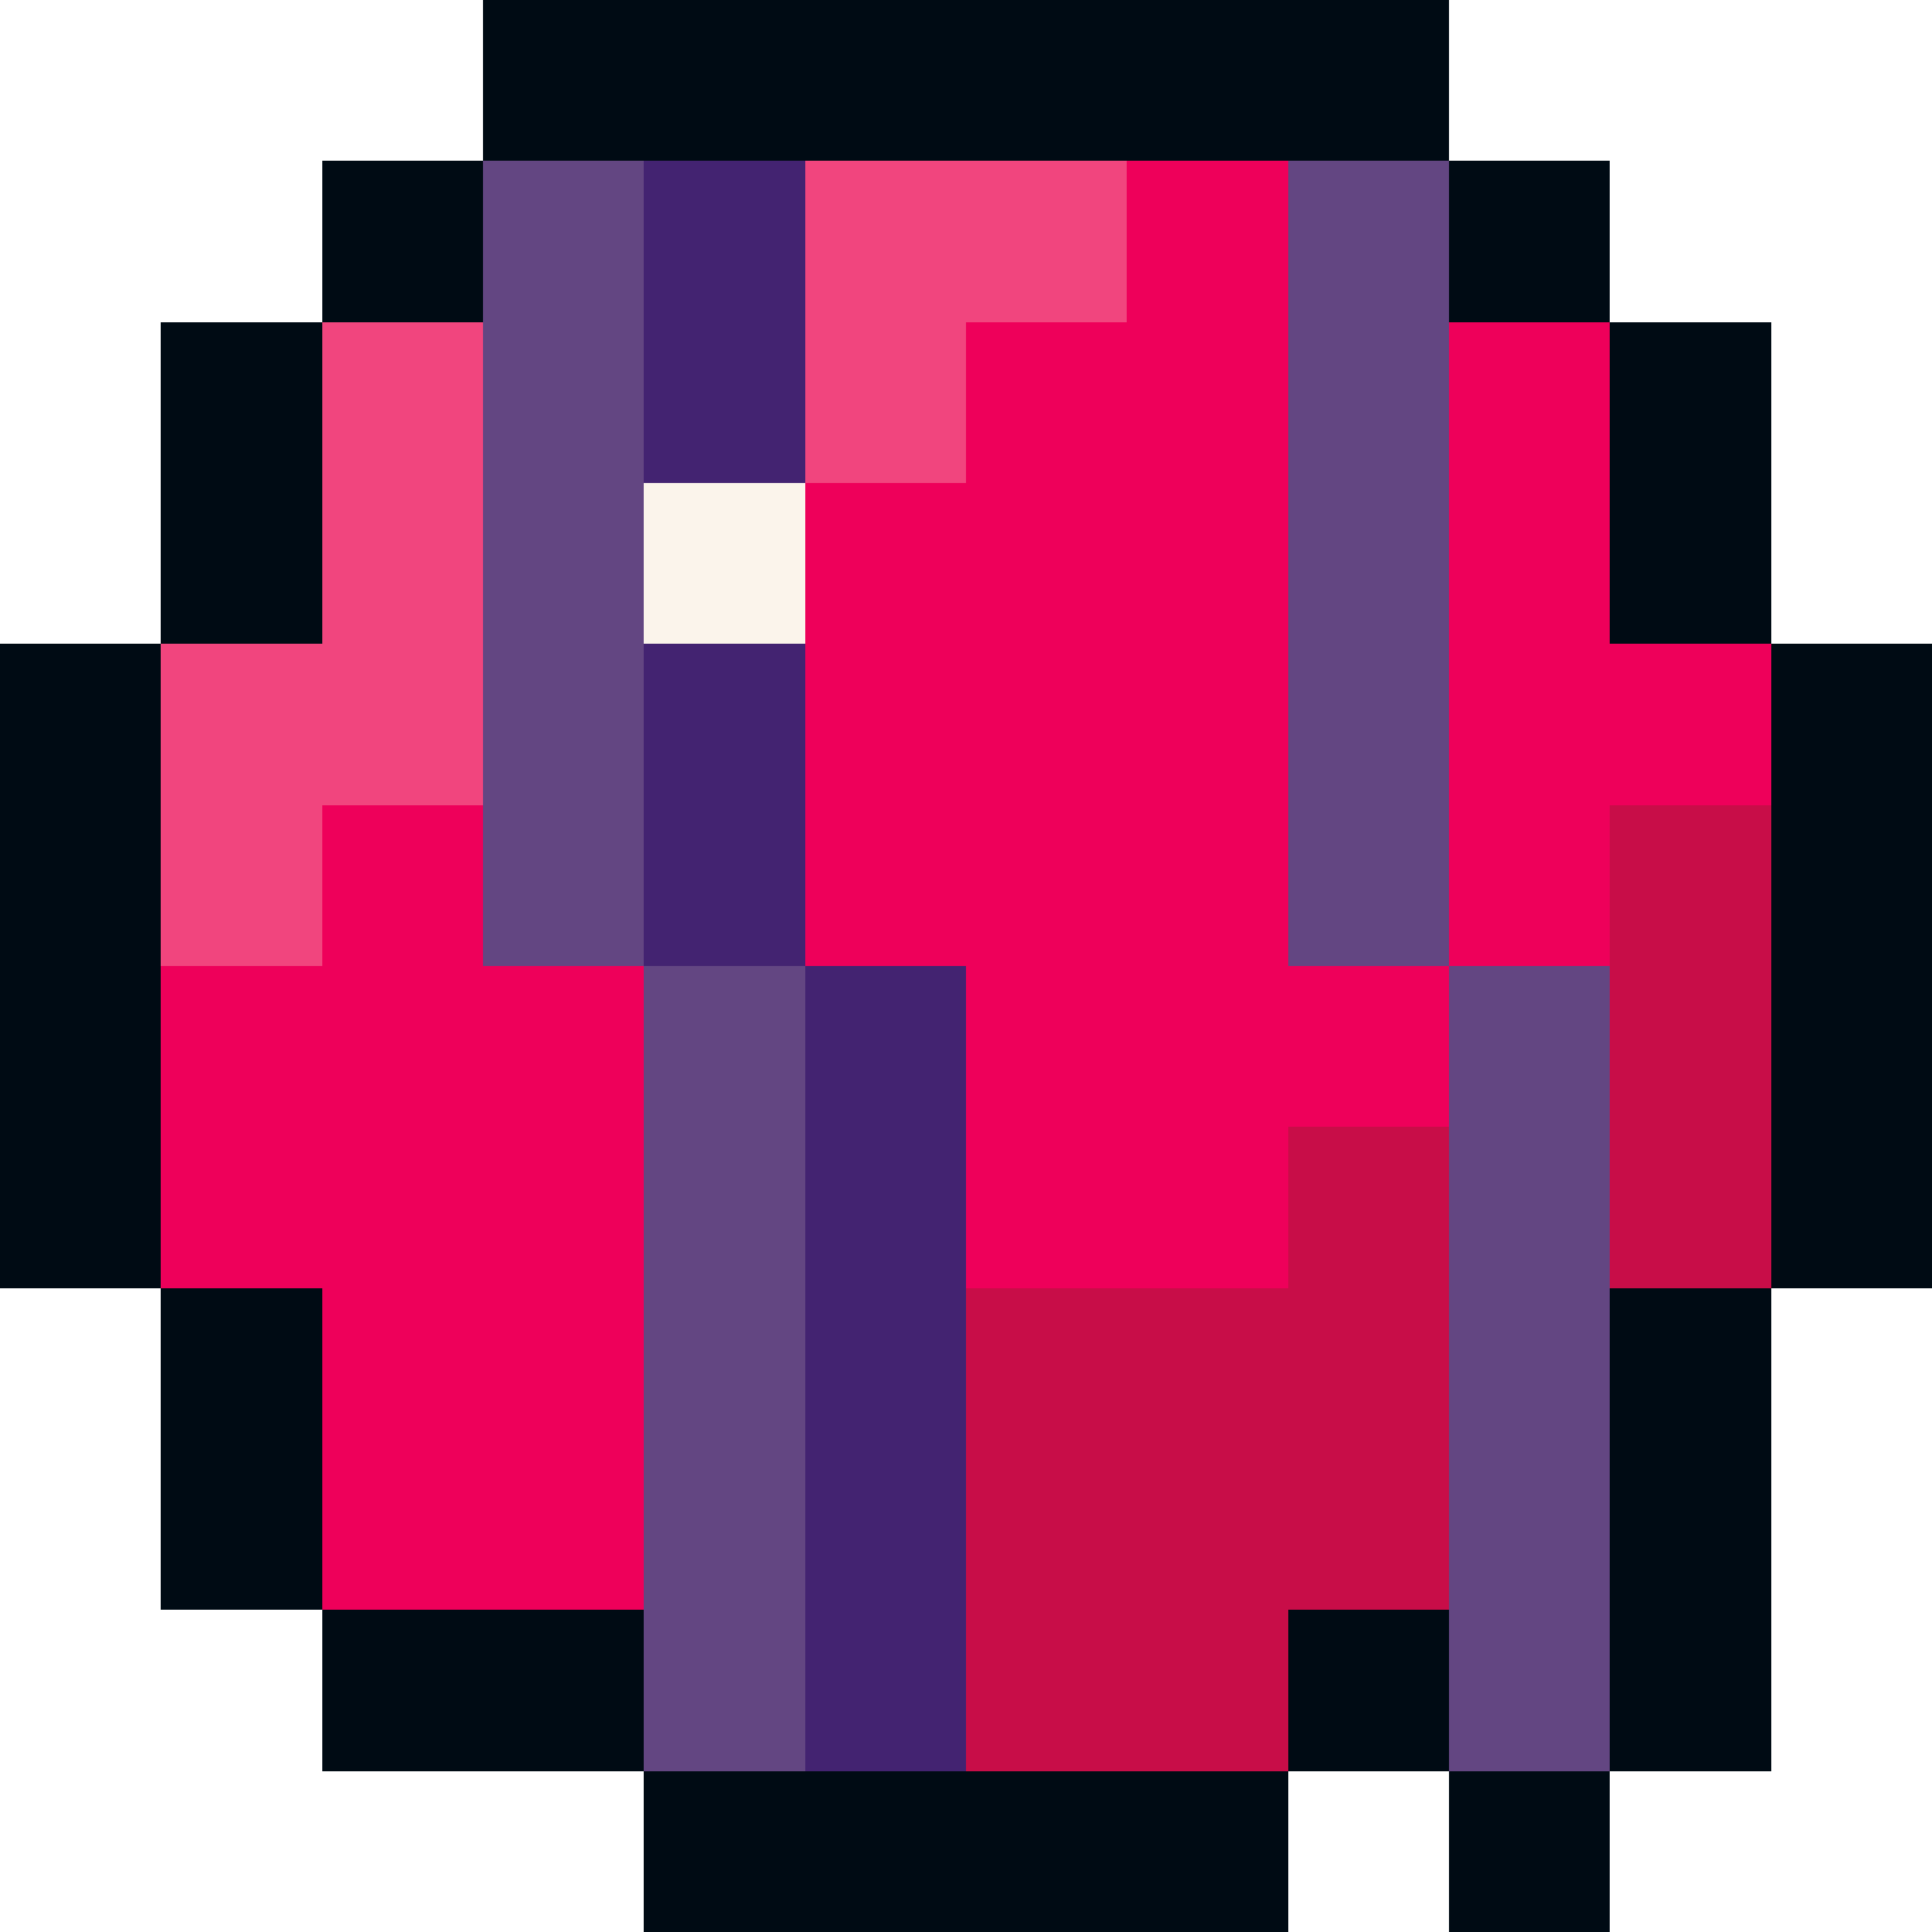
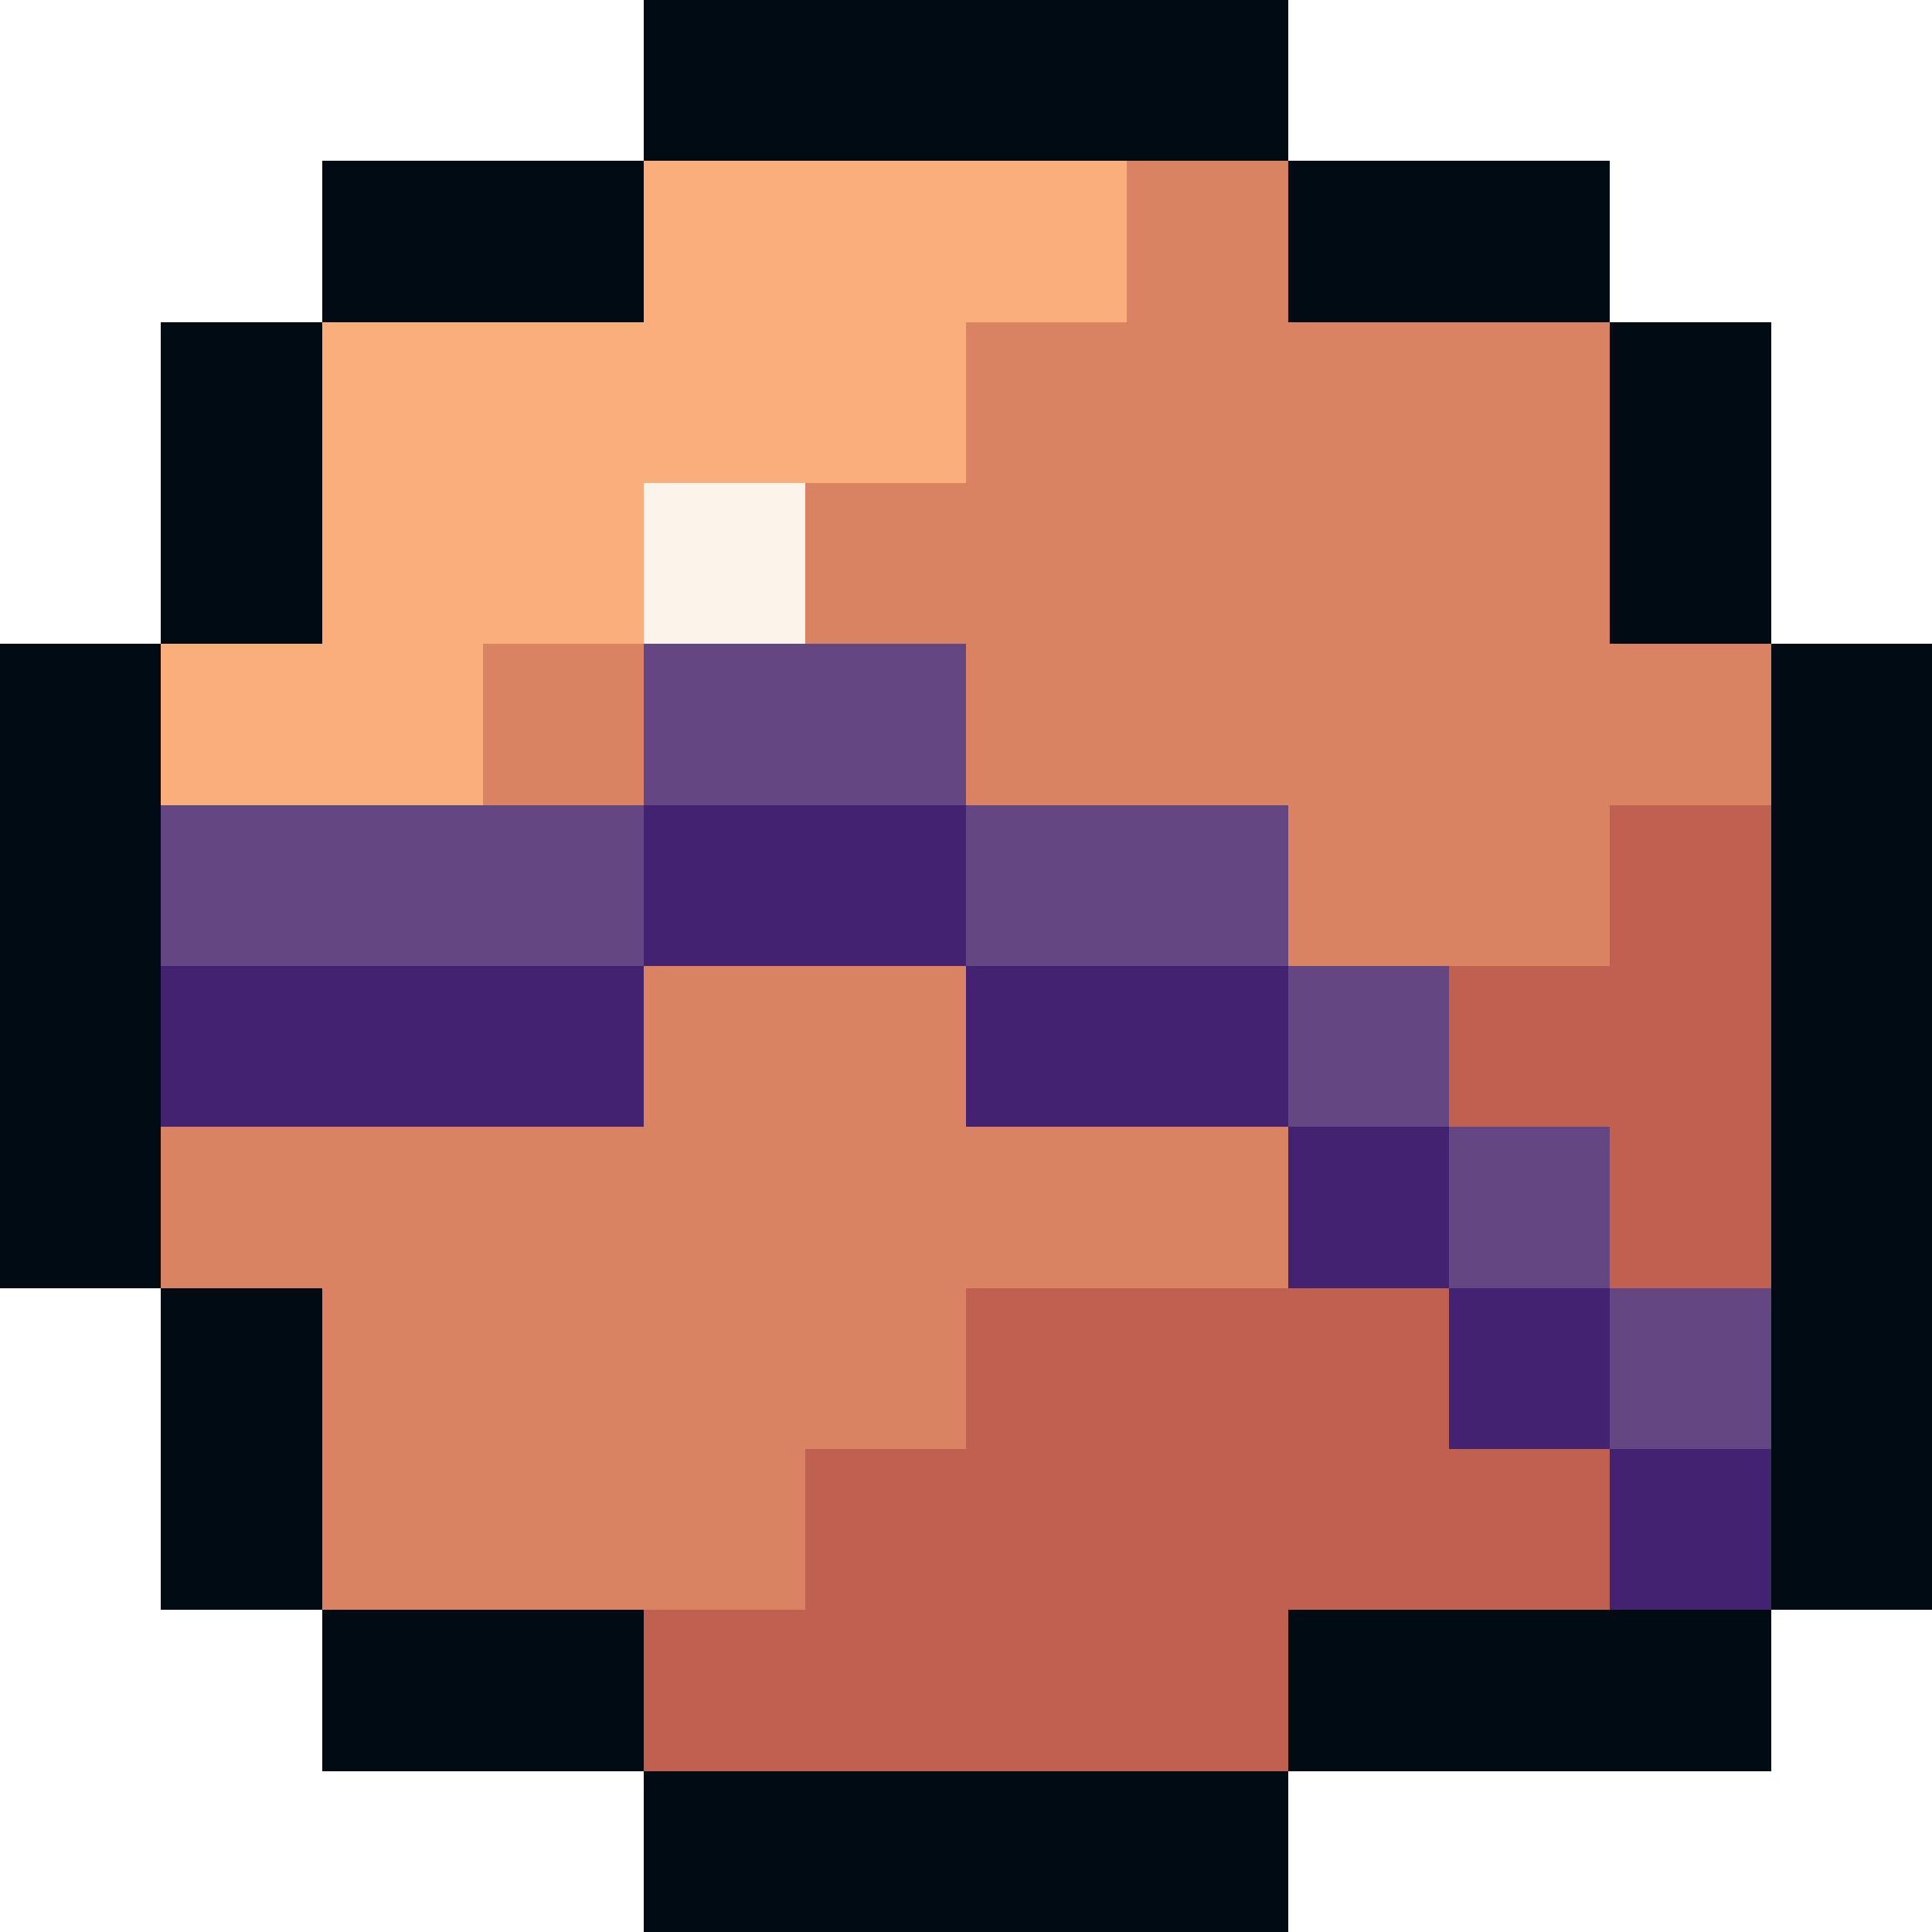
<svg xmlns="http://www.w3.org/2000/svg" viewBox="0 0 12 12" width="48" height="48" shape-rendering="crispEdges">
-   <path fill="#000B14" d="M3 0h6v1h-6zM2 1h1v1h-1zM9 1h1v1h-1zM1 2h1v1h-1zM10 2h1v1h-1zM1 3h1v1h-1zM10 3h1v1h-1zM0 4h1v1h-1zM11 4h1v1h-1zM0 5h1v1h-1zM11 5h1v1h-1zM0 6h1v1h-1zM11 6h1v1h-1zM0 7h1v1h-1zM11 7h1v1h-1zM1 8h1v1h-1zM10 8h1v1h-1zM1 9h1v1h-1zM10 9h1v1h-1zM2 10h2v1h-2zM8 10h1v1h-1zM10 10h1v1h-1zM4 11h4v1h-4zM9 11h1v1h-1z" />
-   <path fill="#634682" d="M3 1h1v1h-1zM8 1h1v1h-1zM3 2h1v1h-1zM8 2h1v1h-1zM3 3h1v1h-1zM8 3h1v1h-1zM3 4h1v1h-1zM8 4h1v1h-1zM3 5h1v1h-1zM8 5h1v1h-1zM4 6h1v1h-1zM9 6h1v1h-1zM4 7h1v1h-1zM9 7h1v1h-1zM4 8h1v1h-1zM9 8h1v1h-1zM4 9h1v1h-1zM9 9h1v1h-1zM4 10h1v1h-1zM9 10h1v1h-1z" />
-   <path fill="#432371" d="M4 1h1v1h-1zM4 2h1v1h-1zM4 4h1v1h-1zM4 5h1v1h-1zM5 6h1v1h-1zM5 7h1v1h-1zM5 8h1v1h-1zM5 9h1v1h-1zM5 10h1v1h-1z" />
-   <path fill="#F1457E" d="M5 1h2v1h-2zM2 2h1v1h-1zM5 2h1v1h-1zM2 3h1v1h-1zM1 4h2v1h-2zM1 5h1v1h-1z" />
-   <path fill="#EE005A" d="M7 1h1v1h-1zM6 2h2v1h-2zM9 2h1v1h-1zM5 3h3v1h-3zM9 3h1v1h-1zM5 4h3v1h-3zM9 4h2v1h-2zM2 5h1v1h-1zM5 5h3v1h-3zM9 5h1v1h-1zM1 6h3v1h-3zM6 6h3v1h-3zM1 7h3v1h-3zM6 7h2v1h-2zM2 8h2v1h-2zM2 9h2v1h-2z" />
+   <path fill="#000B14" d="M4 0h4v1h-4zM2 1h2v1h-2zM8 1h2v1h-2zM1 2h1v1h-1zM10 2h1v1h-1zM1 3h1v1h-1zM10 3h1v1h-1zM0 4h1v1h-1zM11 4h1v1h-1zM0 5h1v1h-1zM11 5h1v1h-1zM0 6h1v1h-1zM11 6h1v1h-1zM0 7h1v1h-1zM11 7h1v1h-1zM1 8h1v1h-1zM11 8h1v1h-1zM1 9h1v1h-1zM11 9h1v1h-1zM2 10h2v1h-2zM8 10h3v1h-3zM4 11h4v1h-4z" />
+   <path fill="#FAAE7B" d="M4 1h3v1h-3zM2 2h4v1h-4zM2 3h2v1h-2zM1 4h2v1h-2z" />
+   <path fill="#DA8363" d="M7 1h1v1h-1zM6 2h4v1h-4zM5 3h5v1h-5zM3 4h1v1h-1zM6 4h5v1h-5zM8 5h2v1h-2zM4 6h2v1h-2zM1 7h7v1h-7zM2 8h4v1h-4zM2 9h3v1h-3z" />
  <path fill="#FBF4EB" d="M4 3h1v1h-1z" />
-   <path fill="#C80D48" d="M10 5h1v1h-1zM10 6h1v1h-1zM8 7h1v1h-1zM10 7h1v1h-1zM6 8h3v1h-3zM6 9h3v1h-3zM6 10h2v1h-2z" />
+   <path fill="#634682" d="M4 4h2v1h-2zM1 5h3v1h-3zM6 5h2v1h-2zM8 6h1v1h-1zM9 7h1v1h-1zM10 8h1v1h-1z" />
+   <path fill="#432371" d="M4 5h2v1h-2zM1 6h3v1h-3zM6 6h2v1h-2zM8 7h1v1h-1zM9 8h1v1h-1zM10 9h1v1h-1z" />
+   <path fill="#C06050" d="M10 5h1v1h-1zM9 6h2v1h-2zM10 7h1v1h-1zM6 8h3v1h-3zM5 9h5v1h-5zM4 10h4v1h-4z" />
</svg>
